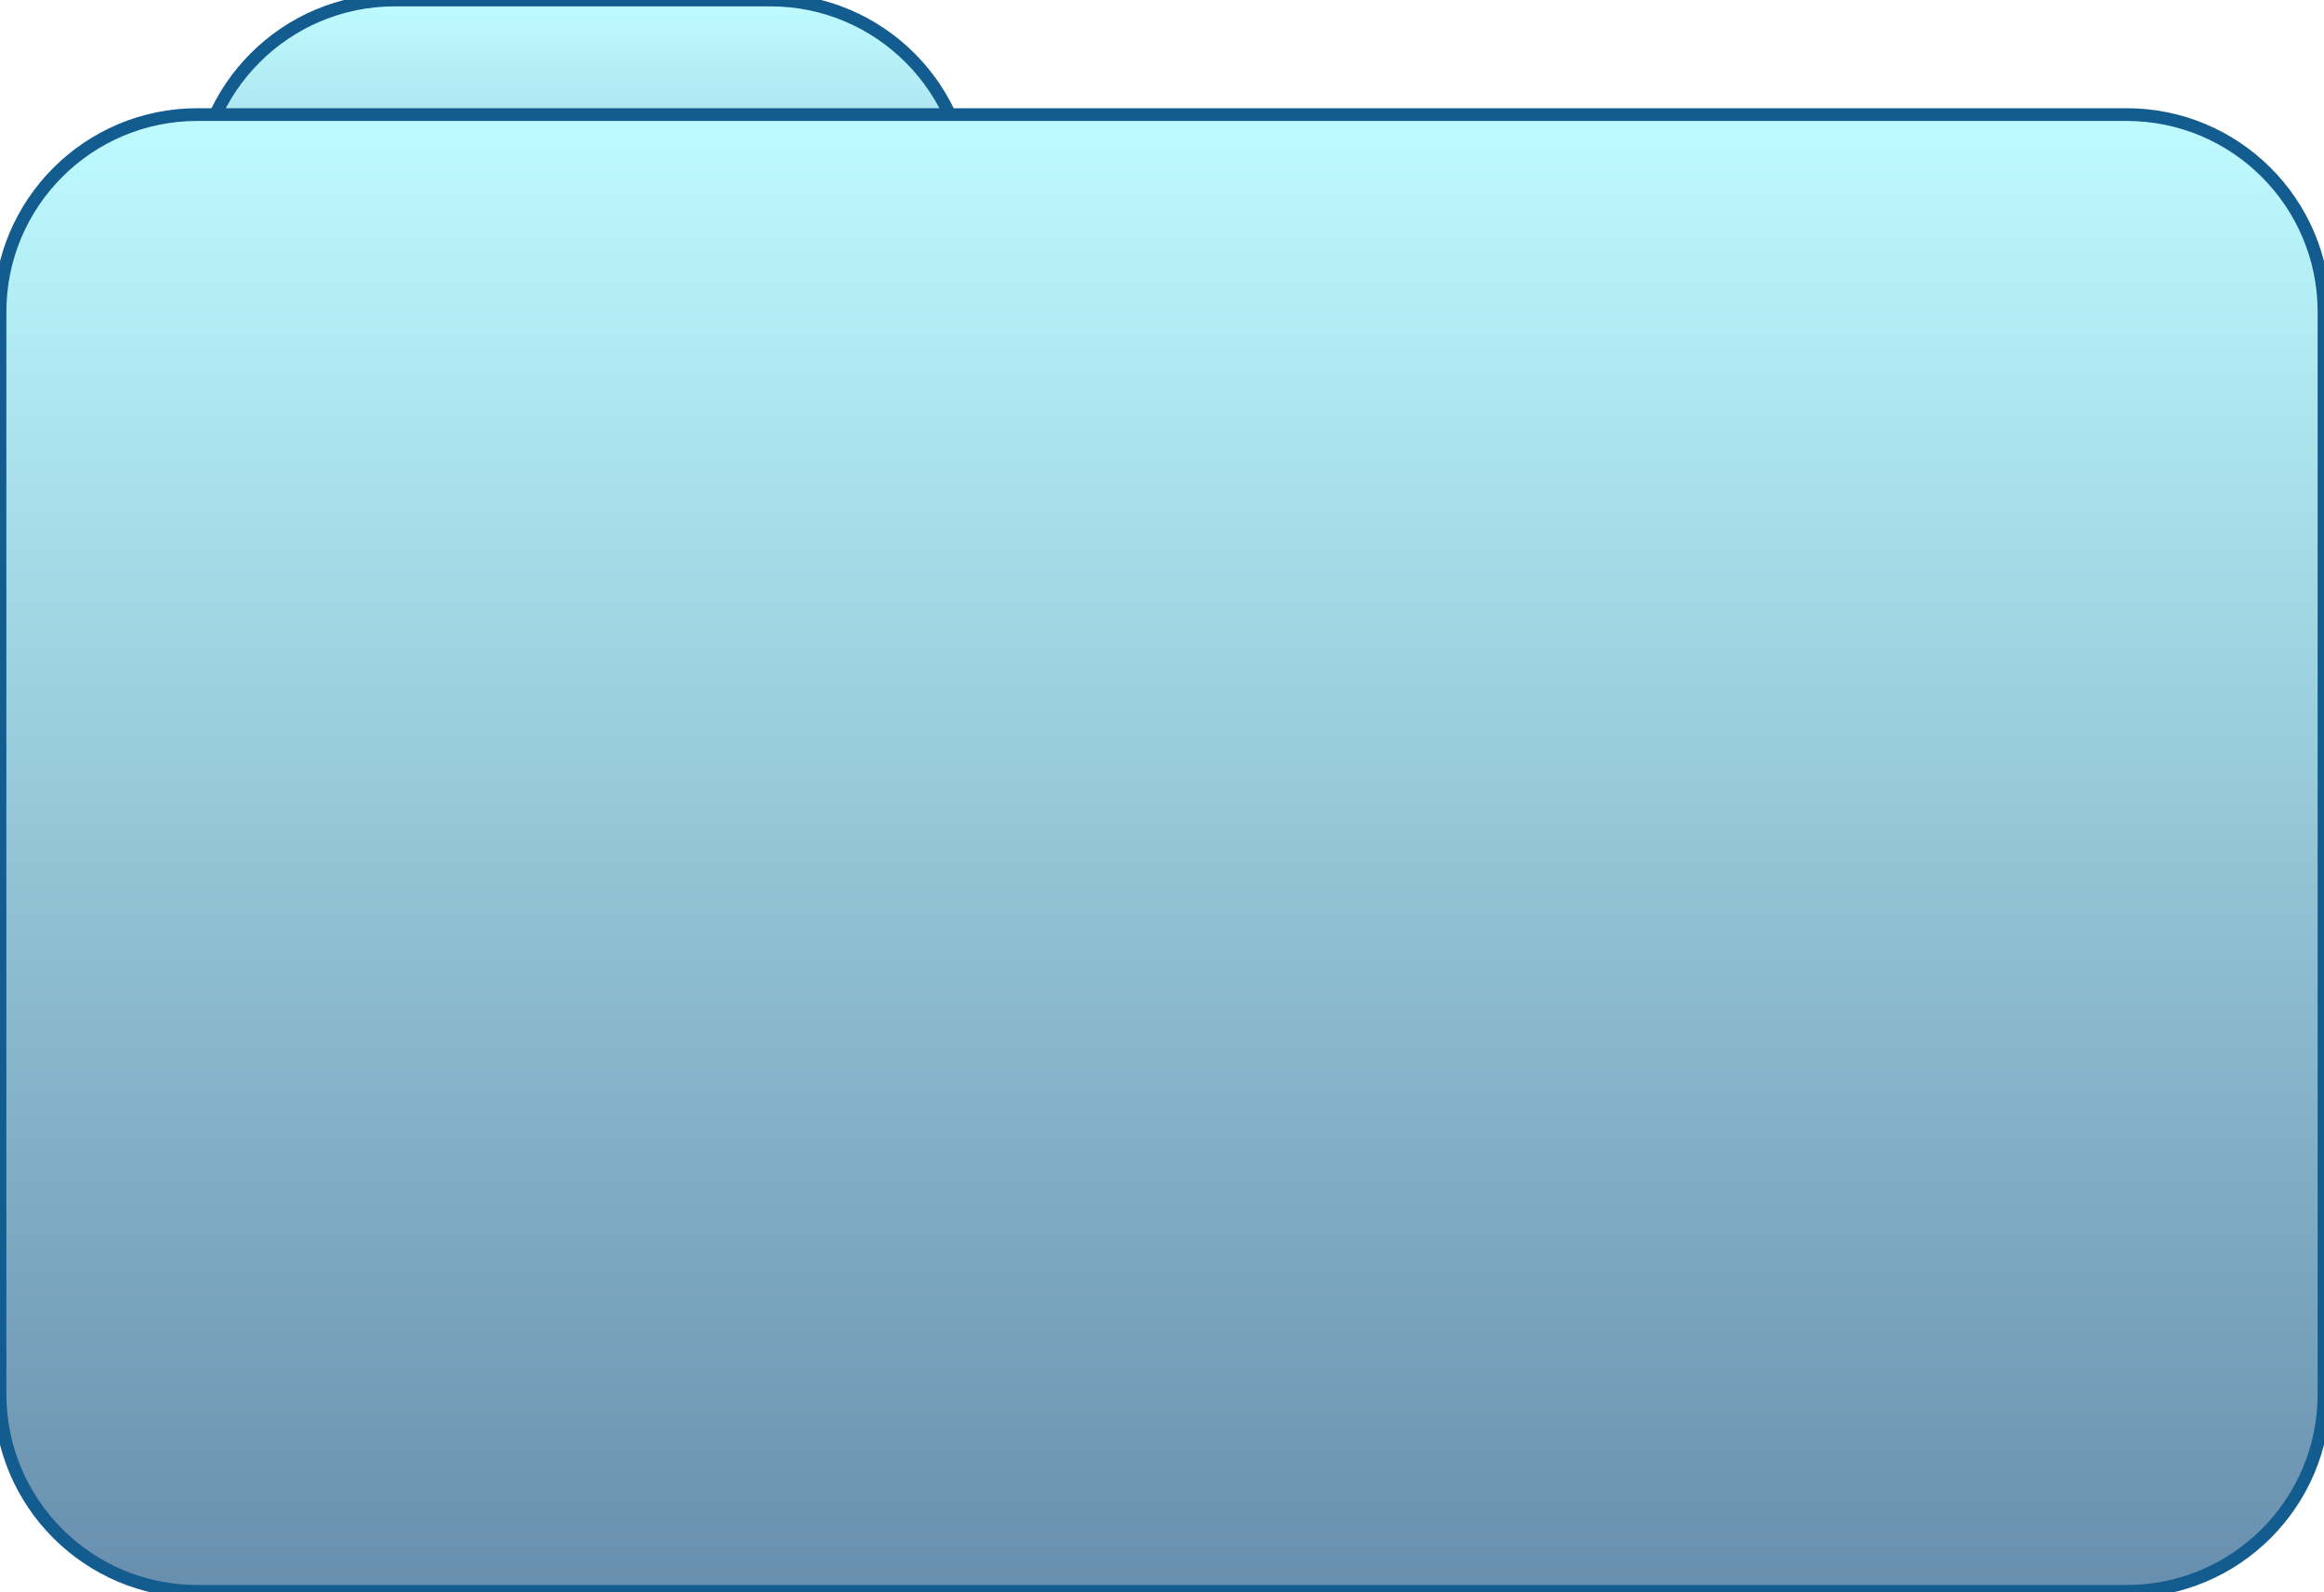
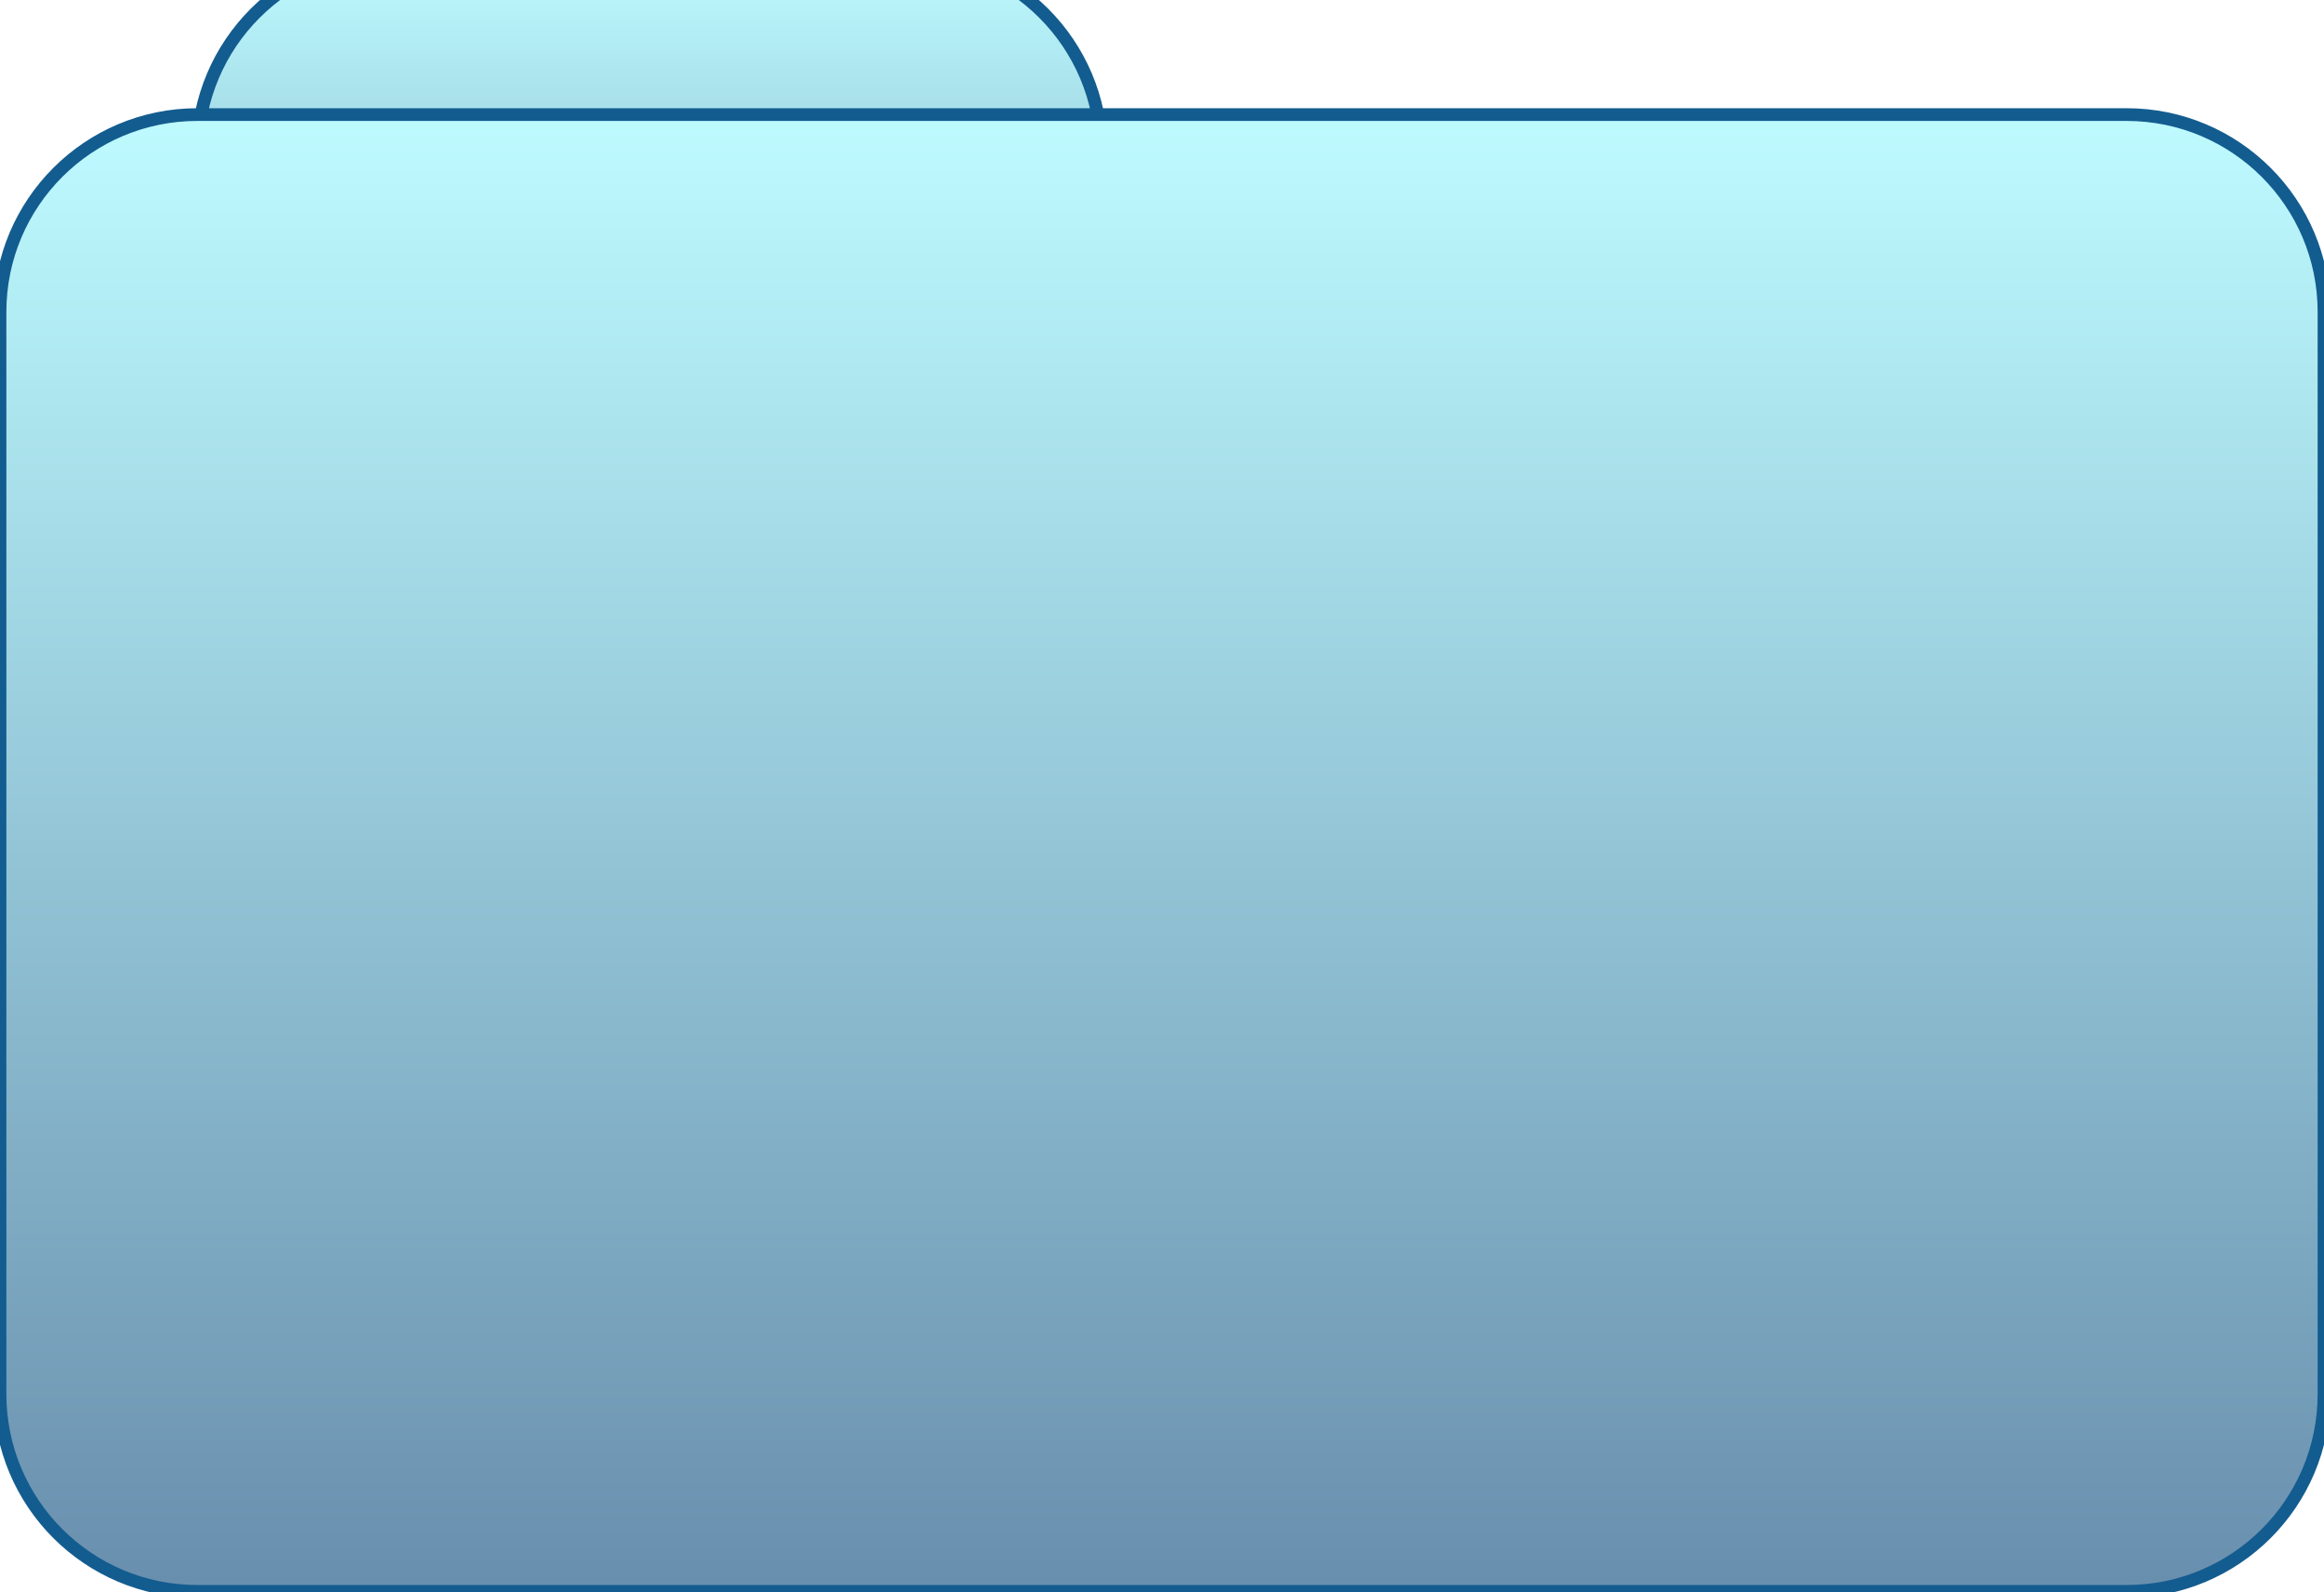
<svg xmlns="http://www.w3.org/2000/svg" width="365px" height="250px" viewBox="0 0 365 250" version="1.1">
  <defs>
    <linearGradient x1="50%" y1="0%" x2="50%" y2="100%" id="linearGradient-1">
      <stop stop-color="#BEFBFF" offset="0%" />
      <stop stop-color="#688EAD" offset="100%" />
    </linearGradient>
  </defs>
  <g id="Page-1" stroke="none" stroke-width="1" fill="none" fill-rule="evenodd">
-     <rect id="Rectangle-1" stroke="#135C8F" stroke-width="2" fill="url(#linearGradient-1)" x="31" y="0" width="121" height="96" rx="31" />
+     <rect id="Rectangle-1" stroke="#135C8F" stroke-width="2" fill="url(#linearGradient-1)" x="31" y="-7" width="142" height="96" rx="31" />
    <rect id="Rectangle-2" stroke="#135C8F" stroke-width="2" fill="url(#linearGradient-1)" x="0" y="18" width="365" height="232" rx="31" />
  </g>
</svg>
